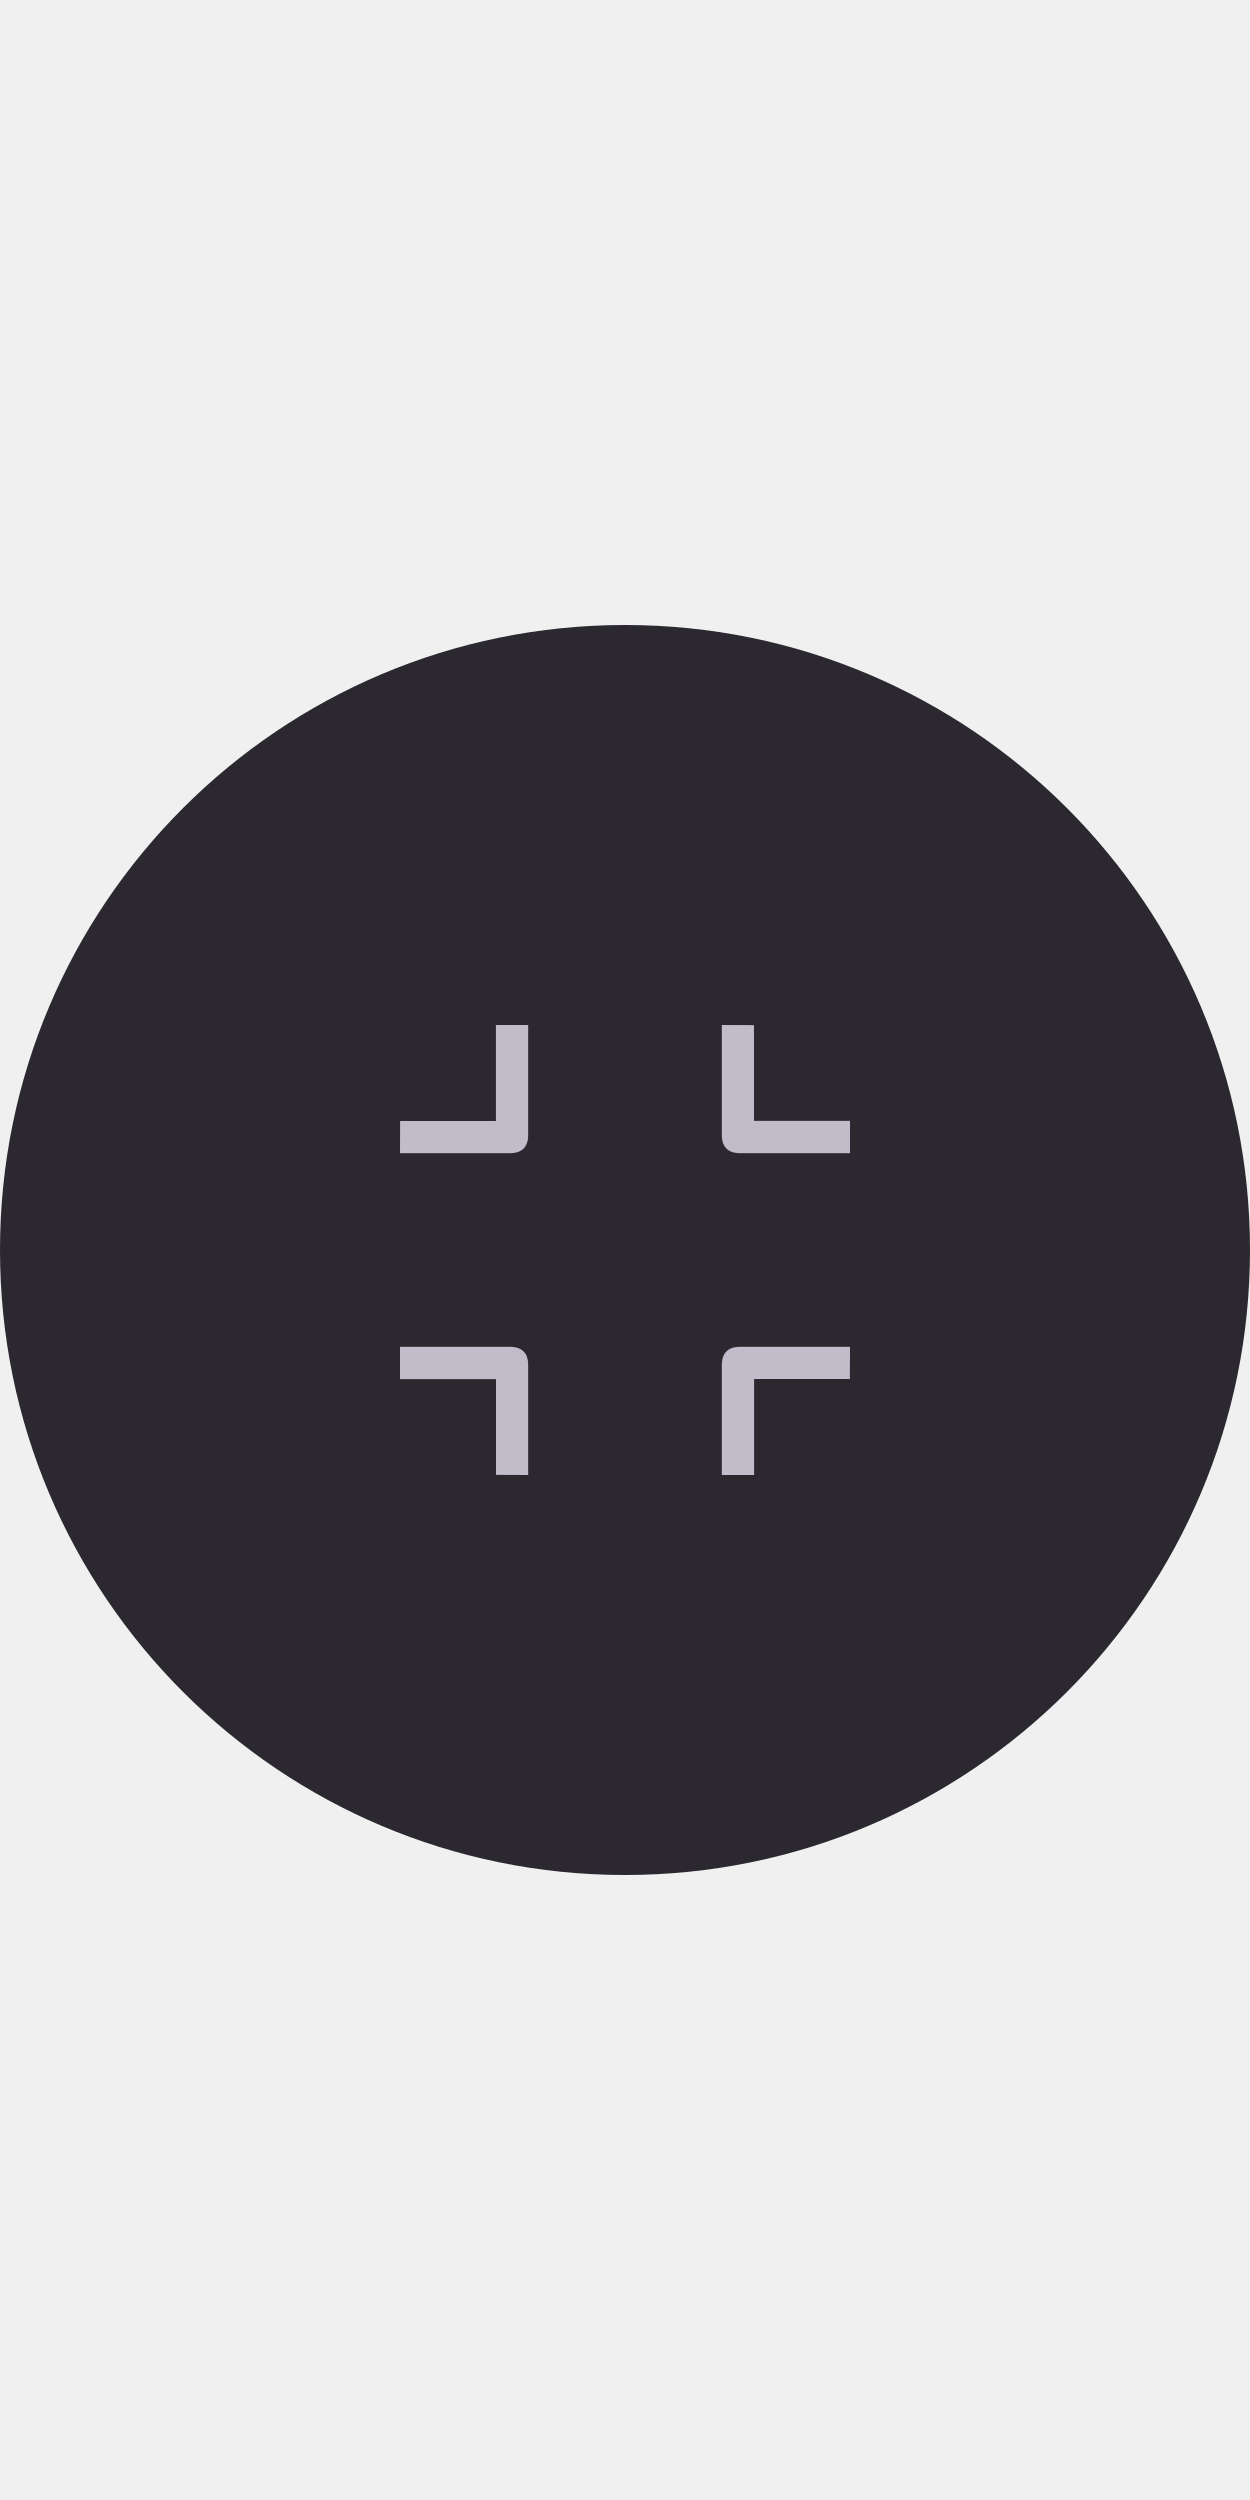
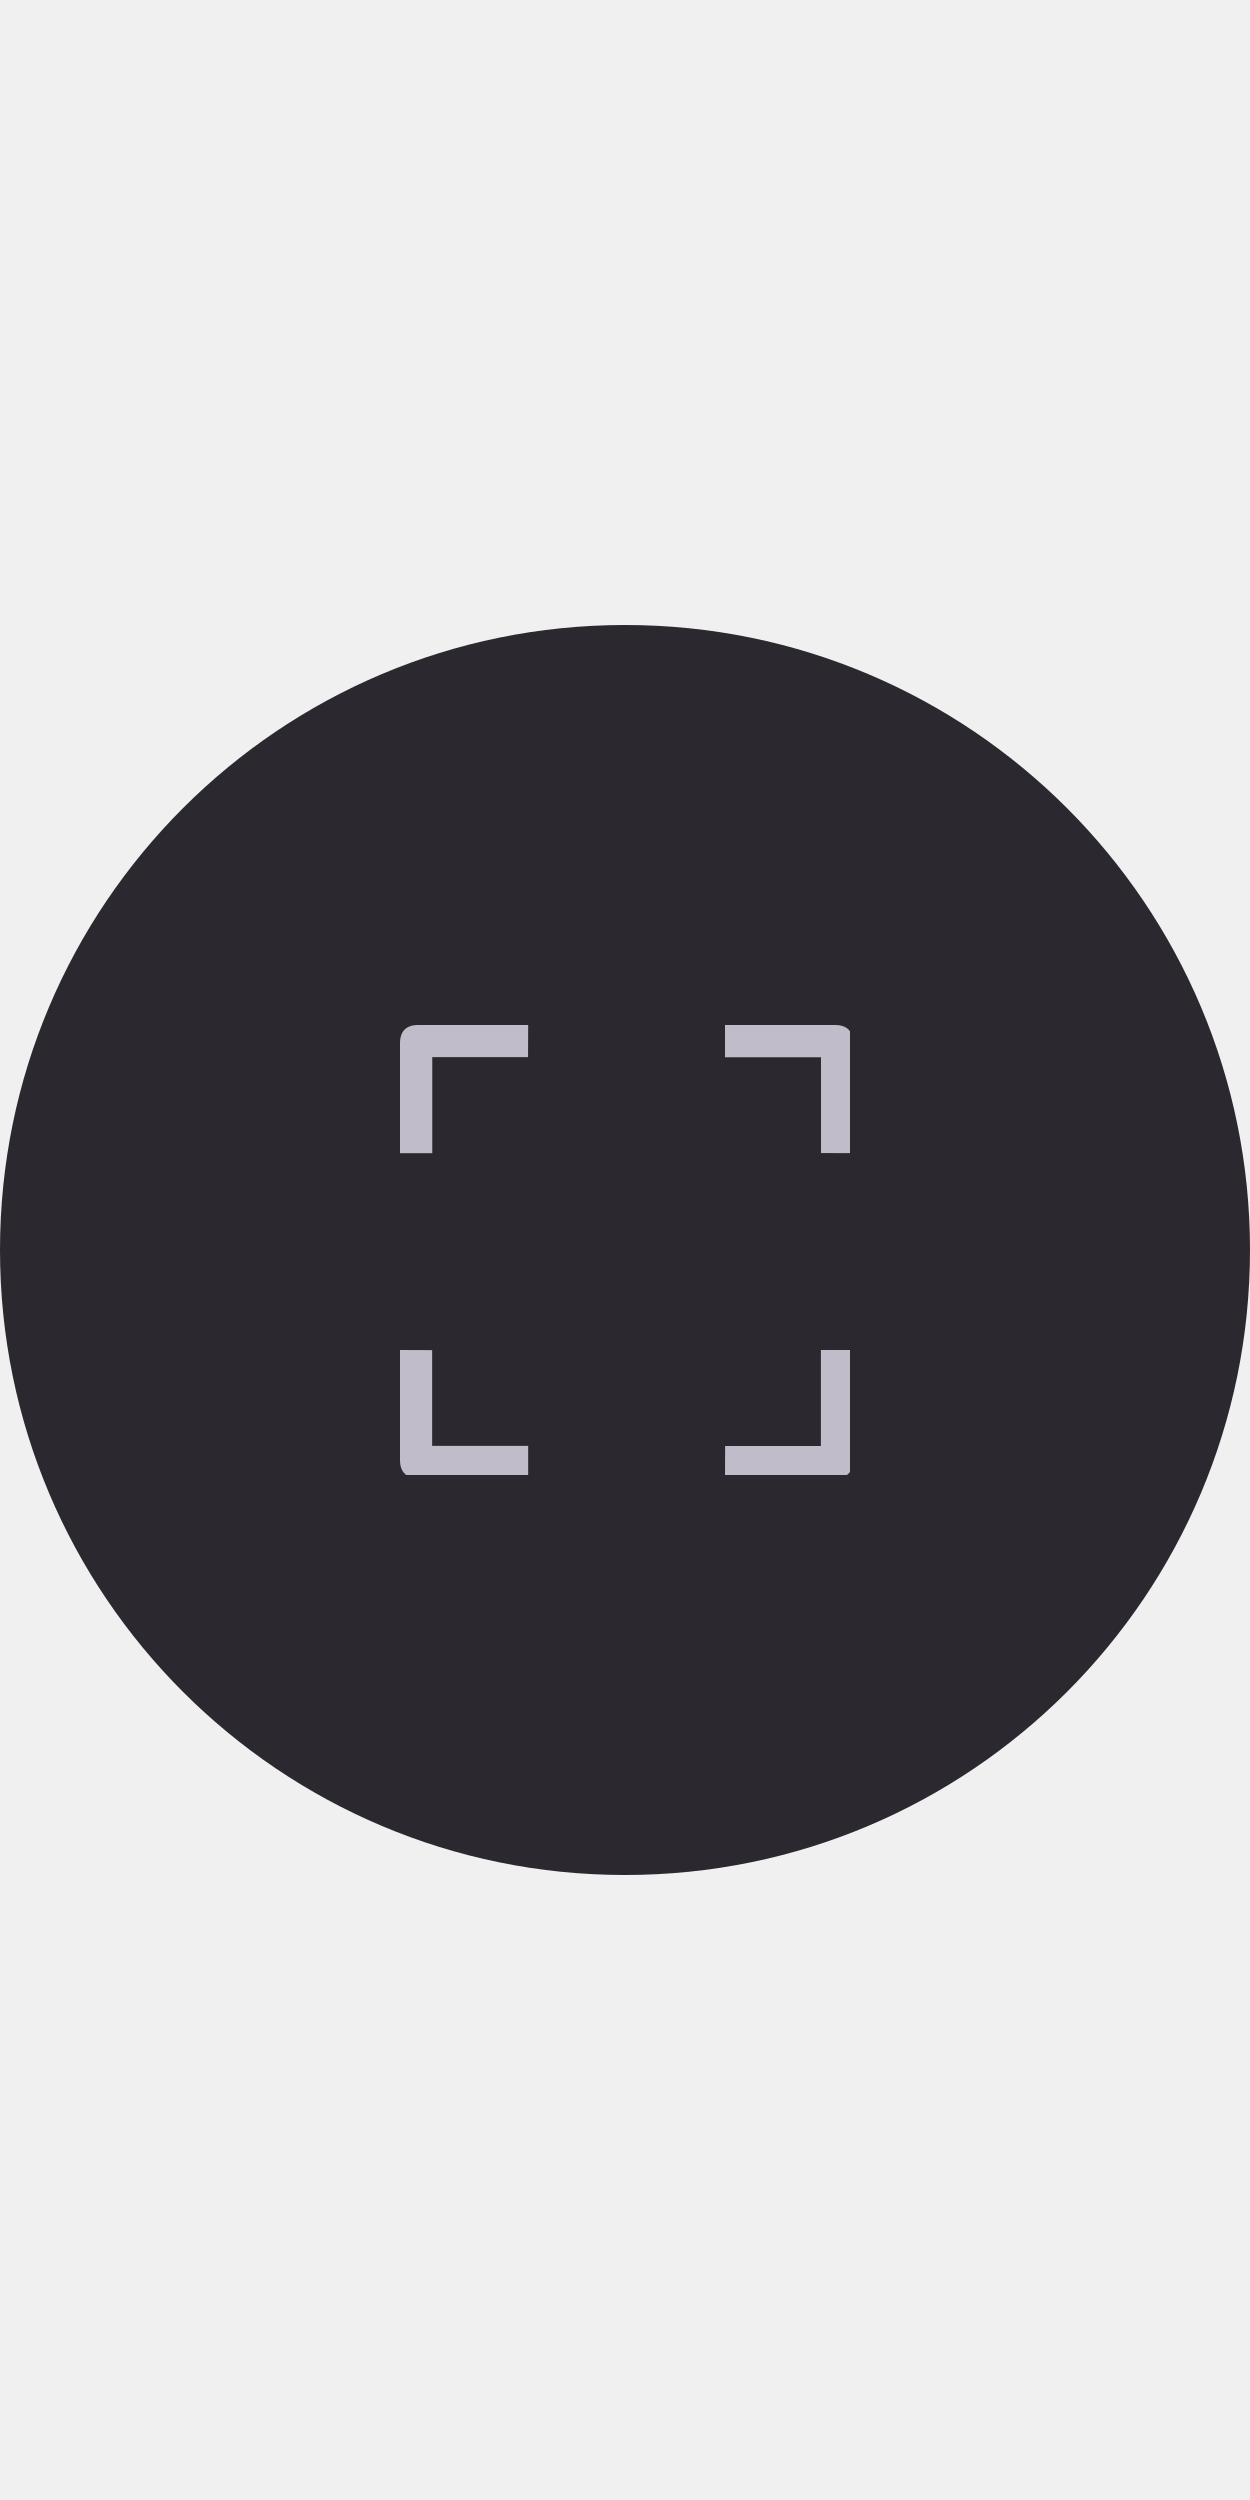
<svg xmlns="http://www.w3.org/2000/svg" width="50" height="100" viewBox="0 0 50 100" fill="none">
  <rect y="25" width="50" height="50" rx="25" fill="#2B2830" />
-   <g clip-path="url(#clip0_155_177)">
-     <path d="M16.005 44.84C17.286 44.84 18.549 44.84 19.836 44.84C19.836 43.554 19.836 42.282 19.836 41C20.272 41 20.685 41 21.127 41C21.127 41.061 21.127 41.122 21.127 41.183C21.127 42.587 21.127 43.995 21.127 45.399C21.127 45.878 20.878 46.127 20.404 46.127C18.991 46.127 17.582 46.127 16.169 46.127C16.117 46.127 16.066 46.127 16 46.127C16.005 45.7 16.005 45.282 16.005 44.84Z" fill="#C0BCCA" />
-     <path d="M33.995 55.16C32.713 55.16 31.451 55.16 30.164 55.16C30.164 56.446 30.164 57.718 30.164 59C29.727 59 29.314 59 28.873 59C28.873 58.939 28.873 58.878 28.873 58.817C28.873 57.413 28.873 56.005 28.873 54.601C28.873 54.122 29.122 53.873 29.596 53.873C31.009 53.873 32.418 53.873 33.831 53.873C33.882 53.873 33.934 53.873 34 53.873C33.995 54.3 33.995 54.718 33.995 55.16Z" fill="#C0BCCA" />
-     <path d="M30.159 41.005C30.159 42.286 30.159 43.549 30.159 44.836C31.446 44.836 32.718 44.836 34 44.836C34 45.272 34 45.685 34 46.127C33.939 46.127 33.878 46.127 33.817 46.127C32.413 46.127 31.005 46.127 29.601 46.127C29.122 46.127 28.873 45.878 28.873 45.404C28.873 43.991 28.873 42.582 28.873 41.169C28.873 41.117 28.873 41.066 28.873 41C29.3 41.005 29.718 41.005 30.159 41.005Z" fill="#C0BCCA" />
-     <path d="M19.84 58.995C19.84 57.714 19.84 56.451 19.84 55.164C18.554 55.164 17.282 55.164 16 55.164C16 54.728 16 54.315 16 53.873C16.061 53.873 16.122 53.873 16.183 53.873C17.587 53.873 18.995 53.873 20.399 53.873C20.878 53.873 21.127 54.122 21.127 54.596C21.127 56.009 21.127 57.418 21.127 58.831C21.127 58.883 21.127 58.934 21.127 59C20.7 58.995 20.282 58.995 19.84 58.995Z" fill="#C0BCCA" />
+   <g clip-path="url(#clip0_149_1558)">
+     <path d="M29.005 57.84C30.286 57.84 31.549 57.84 32.836 57.84C32.836 56.554 32.836 55.282 32.836 54C33.272 54 33.685 54 34.127 54C34.127 54.061 34.127 54.122 34.127 54.183C34.127 55.587 34.127 56.995 34.127 58.399C34.127 58.878 33.878 59.127 33.404 59.127C31.991 59.127 30.582 59.127 29.169 59.127C29.117 59.127 29.066 59.127 29 59.127C29.005 58.7 29.005 58.282 29.005 57.84Z" fill="#C0BCCA" />
+     <path d="M21.122 42.286C19.84 42.286 18.578 42.286 17.291 42.286C17.291 43.573 17.291 44.845 17.291 46.127C16.855 46.127 16.441 46.127 16 46.127C16 46.066 16 46.005 16 45.944C16 44.54 16 43.132 16 41.728C16 41.249 16.249 41 16.723 41C18.136 41 19.545 41 20.958 41C21.009 41 21.061 41 21.127 41C21.122 41.427 21.122 41.845 21.122 42.286Z" fill="#C0BCCA" />
+     <path d="M17.286 54.005C17.286 55.286 17.286 56.549 17.286 57.836C18.573 57.836 19.845 57.836 21.127 57.836C21.127 58.272 21.127 58.685 21.127 59.127C21.066 59.127 21.005 59.127 20.944 59.127C19.54 59.127 18.131 59.127 16.728 59.127C16.249 59.127 16 58.878 16 58.404C16 56.991 16 55.582 16 54.169C16 54.117 16 54.066 16 54C16.427 54.005 16.845 54.005 17.286 54.005Z" fill="#C0BCCA" />
+     <path d="M32.84 46.122C32.84 44.84 32.84 43.578 32.84 42.291C31.554 42.291 30.282 42.291 29 42.291C29 41.855 29 41.441 29 41C29.061 41 29.122 41 29.183 41C30.587 41 31.995 41 33.399 41C33.878 41 34.127 41.249 34.127 41.723C34.127 43.136 34.127 44.545 34.127 45.958C34.127 46.009 34.127 46.061 34.127 46.127C33.7 46.122 33.282 46.122 32.84 46.122Z" fill="#C0BCCA" />
  </g>
  <defs>
-     <clipPath id="clip0_155_177">
+     <clipPath id="clip0_149_1558">
      <rect width="18" height="18" fill="white" transform="translate(16 41)" />
    </clipPath>
  </defs>
</svg>
